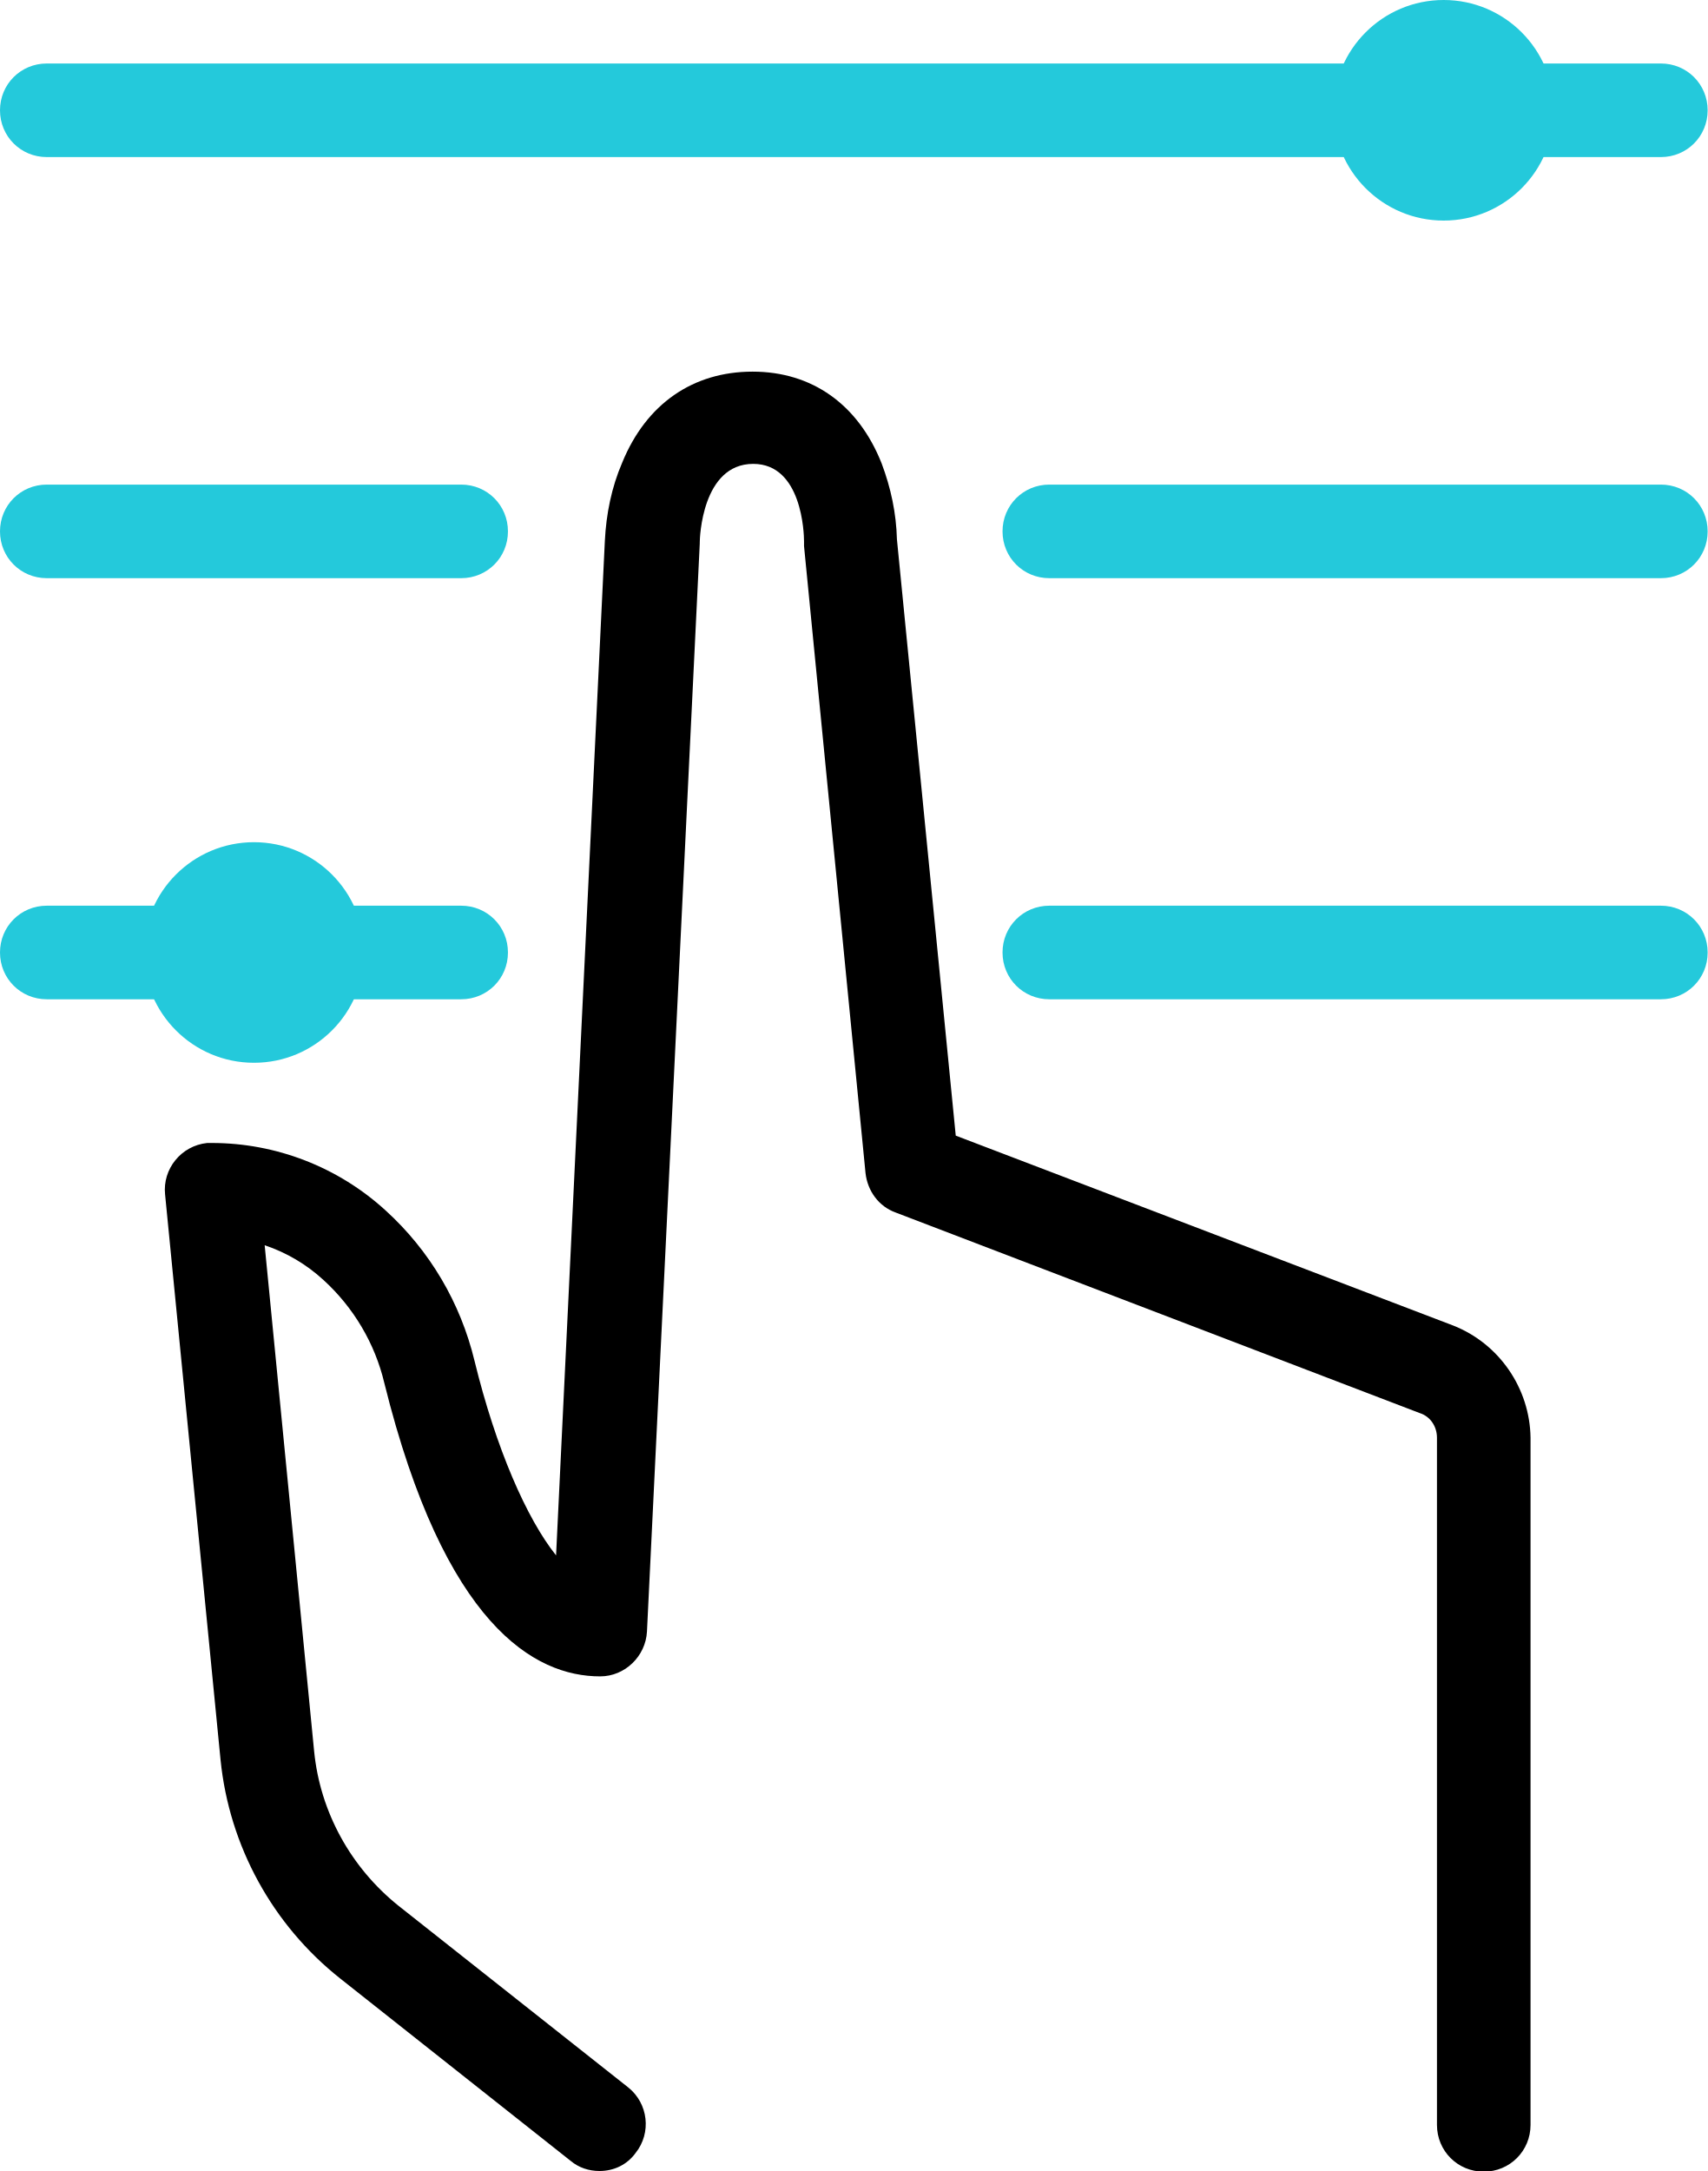
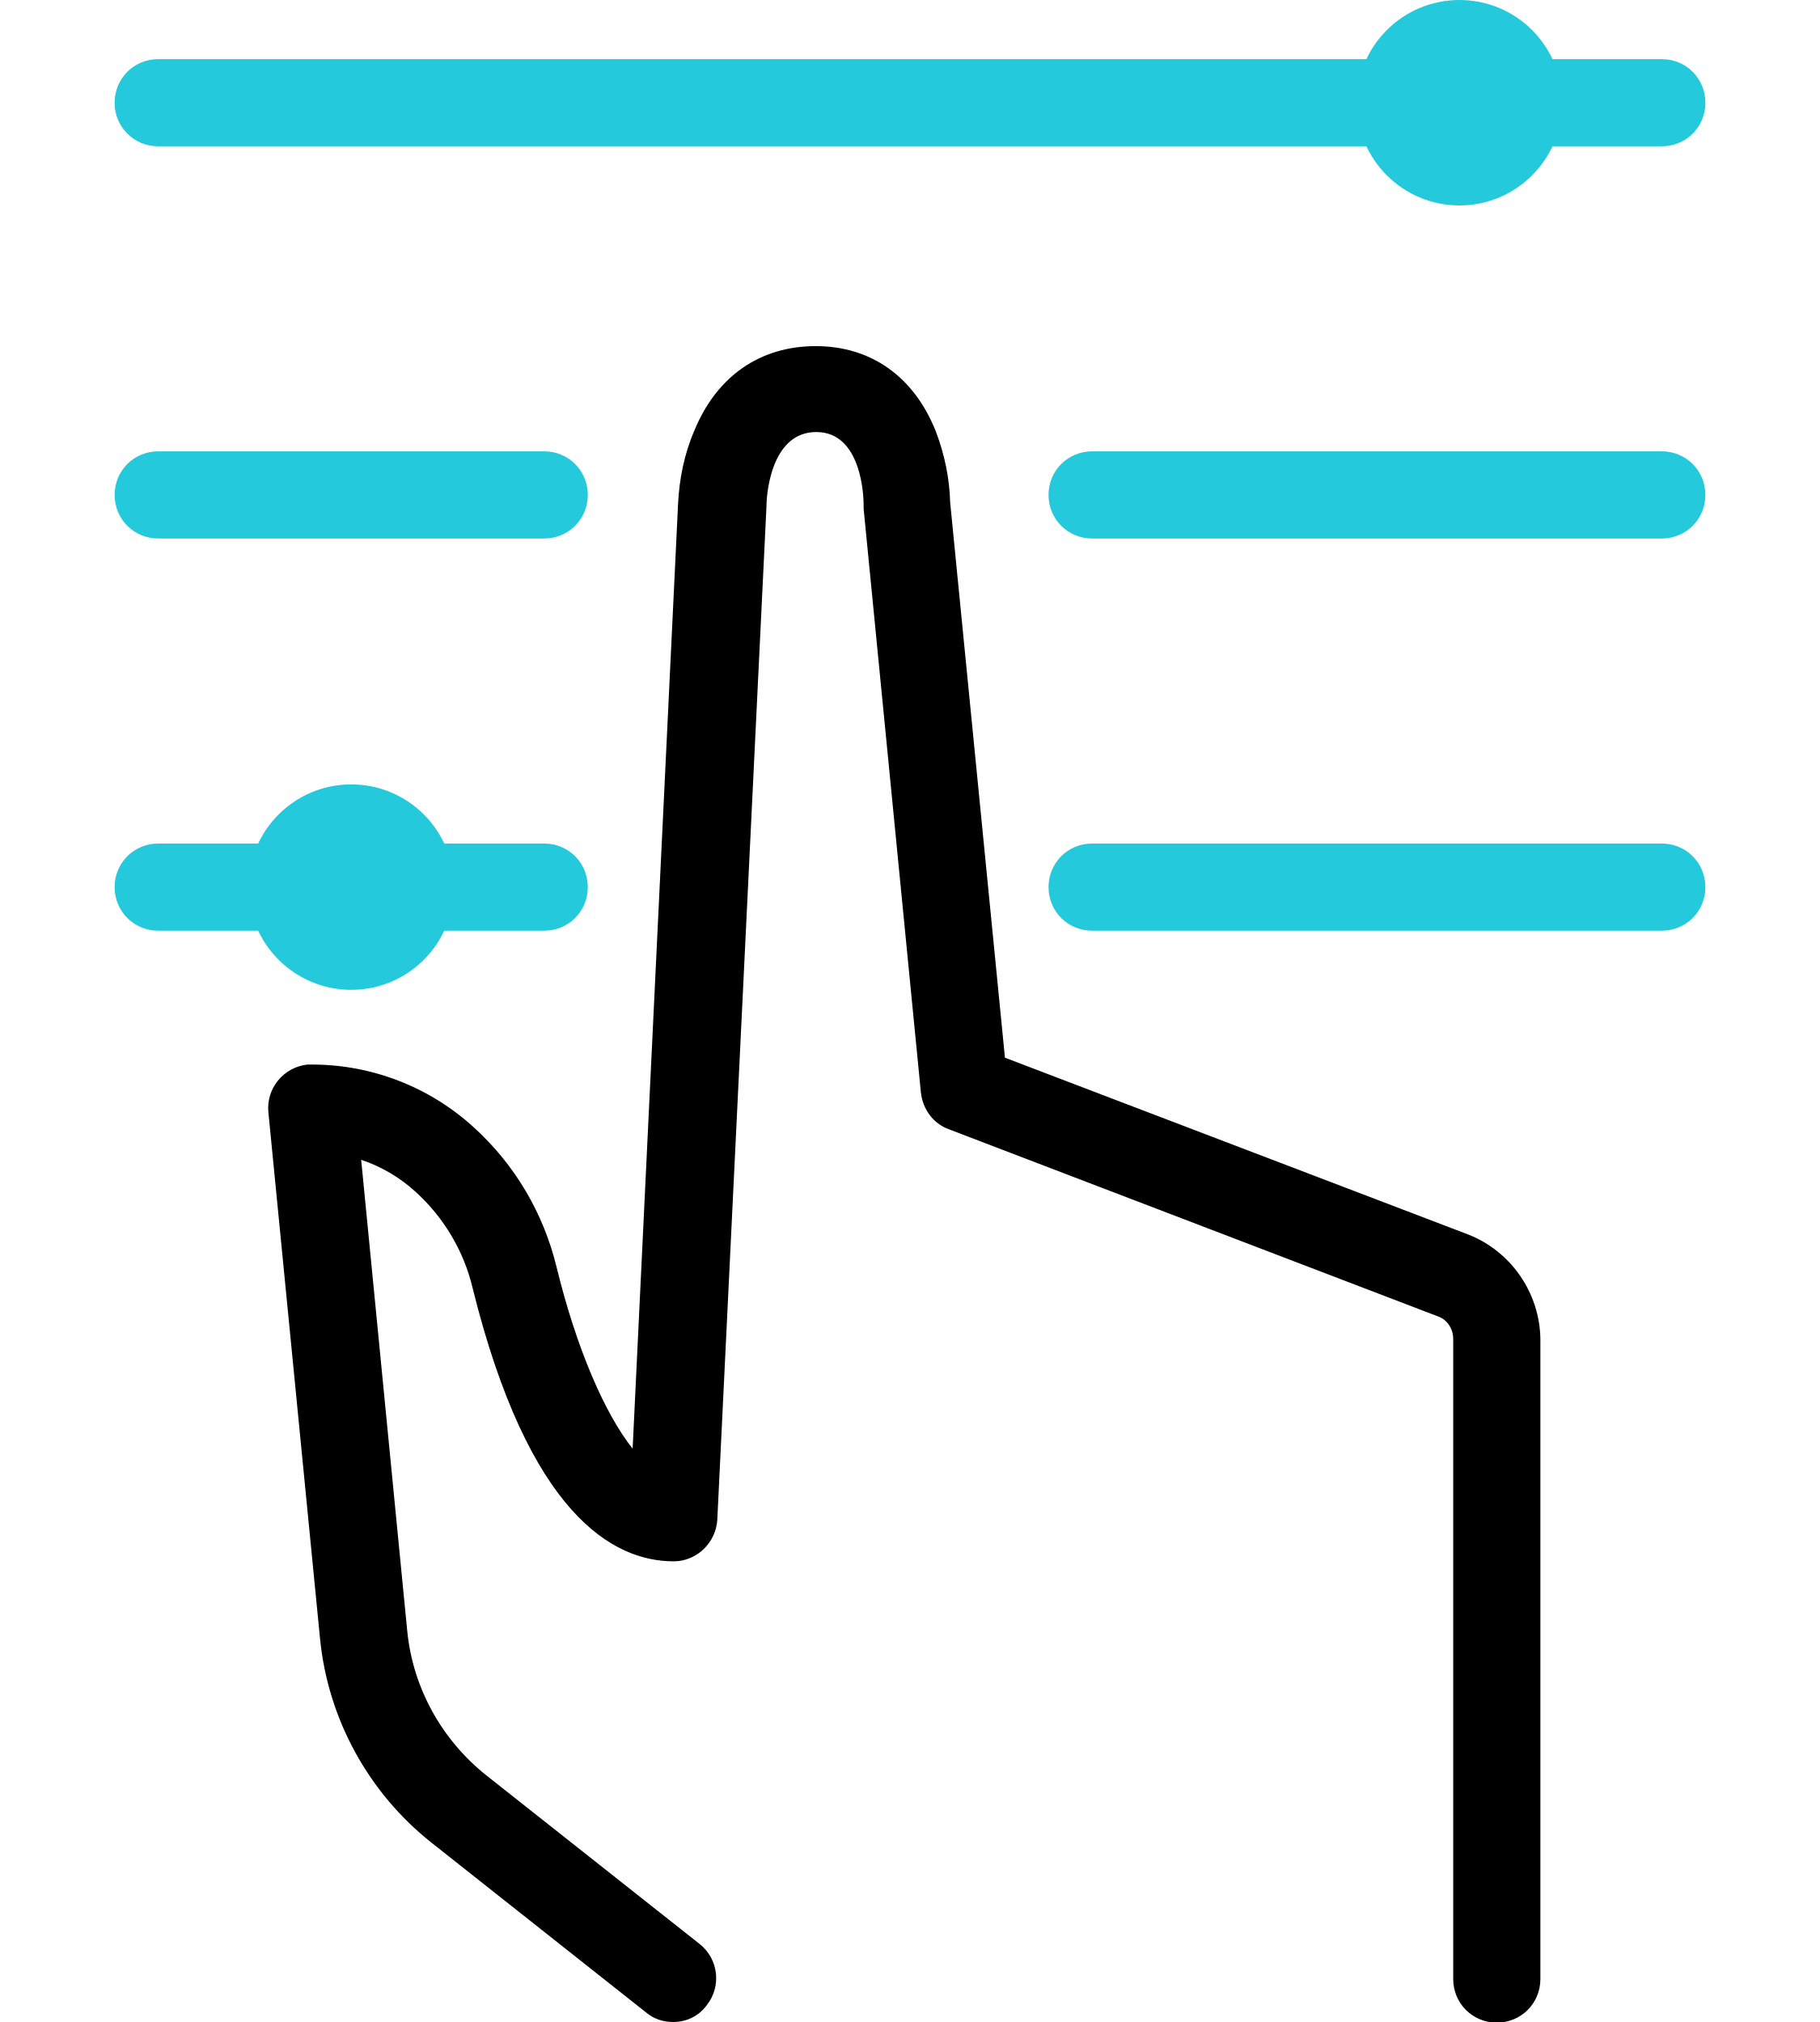
- <svg xmlns="http://www.w3.org/2000/svg" version="1.1" id="Layer_1" x="0px" y="0px" viewBox="0 0 255.5 324.8" style="enable-background:new 0 0 255.5 324.8;" xml:space="preserve">
+ <svg xmlns="http://www.w3.org/2000/svg" version="1.1" id="Layer_1" x="0px" y="0px" width="90" height="100" viewBox="0 0 255.5 324.8" style="enable-background:new 0 0 255.5 324.8;" xml:space="preserve">
  <style type="text/css">
	.st0{fill:#24C9DB;}
</style>
  <g id="Layer_2_1_">
    <g id="Customize_-_expanded">
      <path d="M89.7,324.8c-1.6,0-3.1-0.5-4.3-1.5L50.9,296c-10.1-8-16.6-19.8-17.9-32.7l-8.3-84.6c-0.4-3.8,2.4-7.3,6.3-7.7    c0.2,0,0.5,0,0.7,0c9.6,0,18.9,3.6,26,10.1c6.6,6,11.2,13.8,13.3,22.5c3.2,13.1,7.8,23.6,12.2,29.1l7.3-151.8c0.2-4,1-8,2.6-11.7    c3.6-8.8,10.6-13.6,19.5-13.6s15.8,4.9,19.3,13.7c1.4,3.7,2.2,7.5,2.3,11.4l8.8,89.2l74.4,28.4c6.9,2.7,11.5,9.4,11.6,16.8v102.8    c0,3.9-3.1,7-7,7s-7-3.1-7-7V215.1c0-1.7-1-3.2-2.6-3.7L134,181.4c-2.5-0.9-4.2-3.2-4.5-5.9l-9.2-93.8c0-0.2,0-0.5,0-0.7    c0-1.2-0.3-11.6-7.6-11.6c-7.7,0-8,11.2-8,11.7v0.2l-7.9,162.8c-0.2,3.7-3.3,6.7-7,6.7c-9.8,0-23.3-7.6-32.3-43.9    c-1.4-5.9-4.6-11.3-9.1-15.4c-2.5-2.3-5.5-4.1-8.8-5.2l7.4,75.7c0.9,9.1,5.5,17.4,12.6,23.1L94,312.3c3,2.4,3.5,6.8,1.1,9.8    C93.8,323.9,91.8,324.8,89.7,324.8L89.7,324.8z" />
      <path class="st0" d="M69,149.5H7c-3.9,0-7-3.1-7-7s3.1-7,7-7h62c3.9,0,7,3.1,7,7S72.9,149.5,69,149.5z" />
      <path class="st0" d="M248.5,149.5H157c-3.9,0-7-3.1-7-7s3.1-7,7-7h91.5c3.9,0,7,3.1,7,7S252.4,149.5,248.5,149.5z" />
      <path class="st0" d="M69,86.5H7c-3.9,0-7-3.1-7-7s3.1-7,7-7h62c3.9,0,7,3.1,7,7S72.9,86.5,69,86.5z" />
      <path class="st0" d="M248.5,86.5H157c-3.9,0-7-3.1-7-7s3.1-7,7-7h91.5c3.9,0,7,3.1,7,7S252.4,86.5,248.5,86.5z" />
      <path class="st0" d="M248.5,23.5H7c-3.9,0-7-3.1-7-7s3.1-7,7-7h241.5c3.9,0,7,3.1,7,7S252.4,23.5,248.5,23.5z" />
      <circle class="st0" cx="216" cy="16.5" r="16.5" />
      <circle class="st0" cx="38" cy="142.5" r="16.5" />
    </g>
  </g>
</svg>
